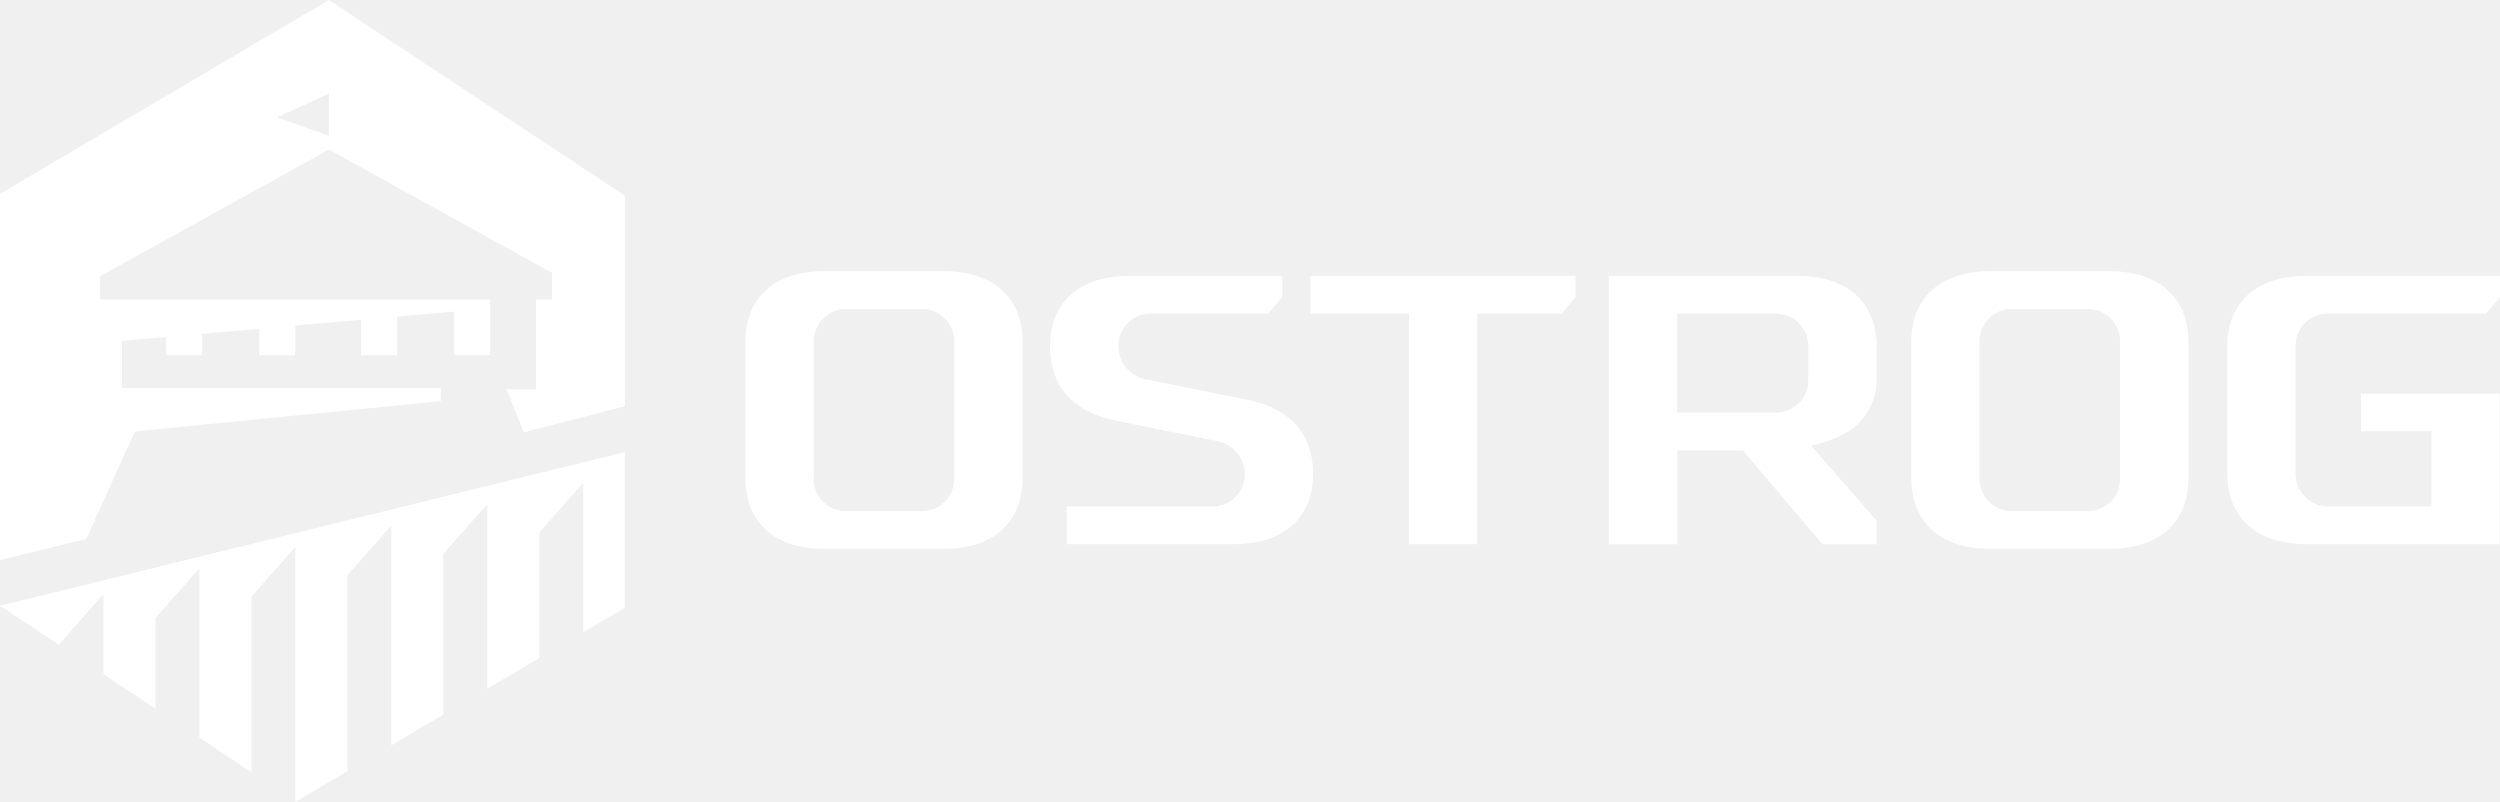
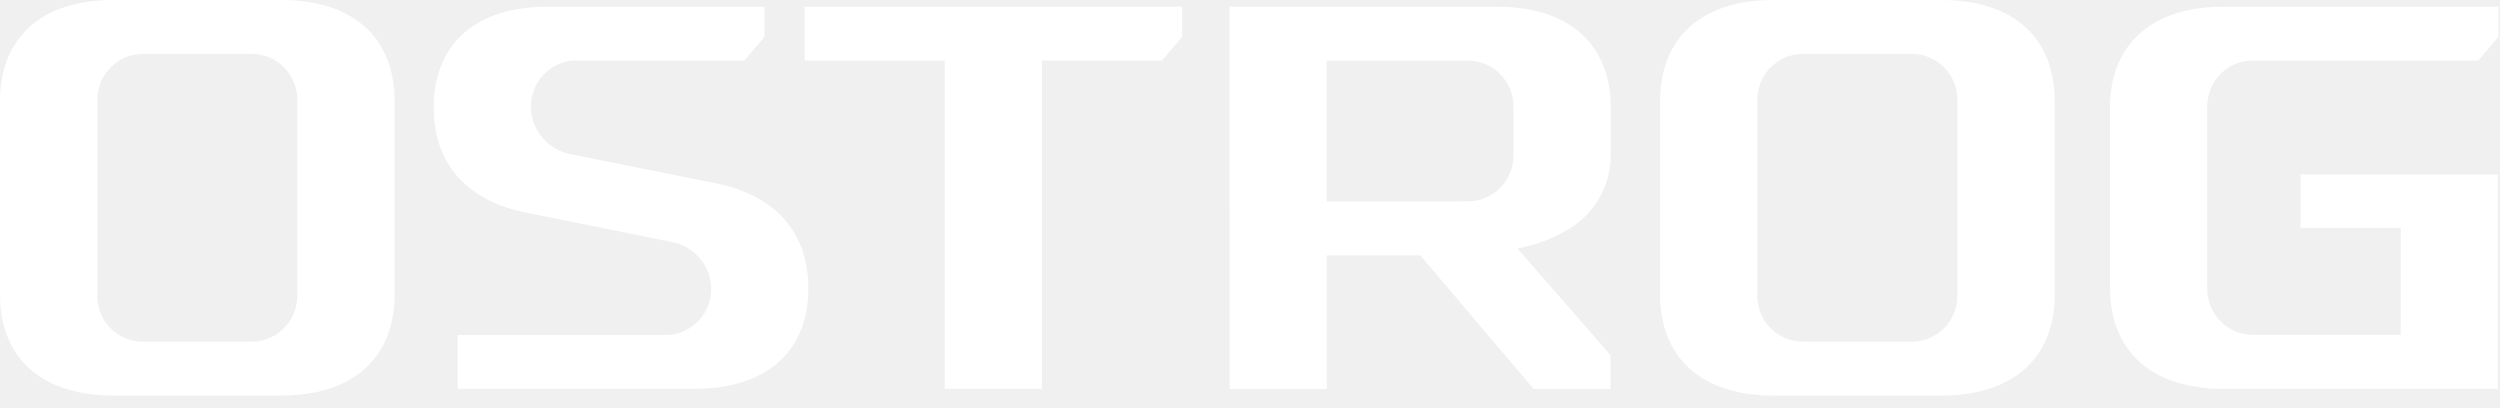
- <svg xmlns="http://www.w3.org/2000/svg" width="131px" height="42px" viewBox="0 0 131 42" version="1.1">
+ <svg xmlns="http://www.w3.org/2000/svg" width="92px" height="15px" viewBox="0 0 92 15" version="1.1">
  <defs />
-   <g id="Symbols" stroke="none" stroke-width="1" fill="none" fill-rule="evenodd">
-     <g id="Шапка" transform="translate(-170, -7)" fill="#FFFFFF">
-       <g id="Ostrog_logo">
-         <g transform="translate(170, 7)">
-           <path d="M39.06,17.92 C39.06,15.668 40.509,14.207 43.235,14.207 L49.407,14.207 C52.133,14.207 53.582,15.668 53.582,17.92 L53.582,25.051 C53.582,27.303 52.133,28.764 49.407,28.764 L43.235,28.764 C40.509,28.764 39.06,27.303 39.06,25.051 L39.06,17.92 Z M42.637,25.051 C42.626,25.513 42.804,25.96 43.128,26.286 C43.452,26.613 43.895,26.792 44.354,26.781 L48.284,26.781 C48.742,26.792 49.185,26.613 49.509,26.286 C49.833,25.959 50.011,25.513 50.001,25.051 L50.001,17.92 C50.011,17.458 49.833,17.012 49.509,16.685 C49.185,16.358 48.742,16.179 48.284,16.19 L44.359,16.19 C43.901,16.179 43.458,16.358 43.133,16.685 C42.809,17.012 42.632,17.458 42.642,17.92 L42.642,25.051 L42.637,25.051 Z M100.152,17.92 C100.152,15.668 101.601,14.207 104.328,14.207 L110.499,14.207 C113.225,14.207 114.674,15.668 114.674,17.92 L114.674,25.051 C114.674,27.303 113.225,28.764 110.499,28.764 L104.328,28.764 C101.601,28.764 100.152,27.303 100.152,25.051 L100.152,17.92 Z M103.729,25.051 C103.719,25.513 103.896,25.96 104.22,26.286 C104.545,26.613 104.988,26.792 105.446,26.781 L109.375,26.781 C109.834,26.792 110.277,26.613 110.601,26.286 C110.925,25.96 111.103,25.513 111.092,25.051 L111.092,17.92 C111.103,17.458 110.925,17.012 110.601,16.685 C110.277,16.358 109.834,16.179 109.375,16.19 L105.446,16.19 C104.988,16.179 104.545,16.358 104.22,16.685 C103.896,17.012 103.719,17.458 103.729,17.92 L103.729,25.051 Z M58.213,21.989 C56.248,21.517 55.021,20.259 55.021,18.153 L55.021,18.168 C55.021,15.915 56.47,14.455 59.196,14.455 L67.193,14.455 L67.193,15.566 L66.457,16.431 L60.317,16.431 C59.858,16.421 59.415,16.6 59.091,16.926 C58.767,17.253 58.589,17.699 58.6,18.161 L58.6,18.154 C58.617,19.011 59.235,19.737 60.074,19.884 L65.615,20.997 C67.58,21.469 68.807,22.727 68.807,24.833 L68.807,24.802 C68.807,27.054 67.358,28.515 64.632,28.515 L55.902,28.515 L55.902,26.537 L63.516,26.537 C63.975,26.547 64.417,26.368 64.742,26.041 C65.066,25.715 65.243,25.269 65.233,24.807 L65.233,24.838 C65.216,23.98 64.598,23.255 63.759,23.108 L58.213,21.989 Z M68.671,14.455 L82.562,14.455 L82.562,15.566 L81.825,16.431 L77.404,16.431 L77.404,28.516 L73.827,28.516 L73.827,16.435 L68.669,16.435 L68.669,14.455 L68.671,14.455 Z M84.306,28.516 L84.306,14.455 L94.162,14.455 C96.887,14.455 98.337,15.915 98.337,18.168 L98.337,19.886 C98.346,21.086 97.681,22.188 96.62,22.732 C96.086,23.033 95.505,23.242 94.903,23.351 L98.331,27.283 L98.331,28.521 L95.501,28.521 L91.326,23.603 L87.887,23.603 L87.887,28.521 L84.311,28.521 L84.306,28.516 Z M87.882,21.618 L93.04,21.618 C93.499,21.628 93.941,21.45 94.266,21.123 C94.59,20.796 94.768,20.35 94.757,19.888 L94.757,18.168 C94.768,17.706 94.59,17.259 94.266,16.933 C93.941,16.606 93.499,16.427 93.04,16.438 L87.882,16.438 L87.882,21.622 L87.882,21.618 Z M123.719,22.608 L123.719,20.628 L130.98,20.628 L130.98,28.516 L120.883,28.516 C118.157,28.516 116.708,27.056 116.708,24.803 L116.708,18.168 C116.708,15.915 118.157,14.455 120.883,14.455 L131,14.455 L131,15.566 L130.263,16.431 L122.004,16.431 C121.545,16.421 121.102,16.6 120.778,16.926 C120.454,17.253 120.276,17.699 120.287,18.161 L120.287,24.798 C120.276,25.26 120.454,25.706 120.778,26.033 C121.102,26.36 121.545,26.539 122.004,26.528 L127.407,26.528 L127.407,22.596 L123.723,22.596 L123.719,22.608 Z M0.005,10.155 L0.005,29.343 L4.518,28.242 L7.07,22.607 L9.801,22.336 L11.268,22.191 L13.297,21.989 L14.084,21.91 L23.098,21.025 L23.098,20.333 L6.388,20.333 L6.388,17.863 L8.064,17.716 L8.707,17.659 L8.707,18.616 L10.593,18.616 L10.593,17.491 L13.168,17.265 L13.582,17.229 L13.582,18.616 L15.469,18.616 L15.469,17.06 L18.928,16.756 L18.928,18.614 L20.814,18.614 L20.814,16.589 L21.498,16.528 L23.8,16.326 L23.8,18.614 L25.686,18.614 L25.686,15.694 L5.24,15.694 L5.24,14.475 L14.753,9.214 L17.241,7.837 L28.928,14.301 L28.928,15.693 L28.089,15.693 L28.089,20.398 L26.535,20.398 L27.453,22.655 L32.742,21.29 L32.742,10.26 L17.237,0 L0.005,10.155 Z M17.237,7.123 L14.523,6.147 L17.237,4.897 L17.237,7.123 L17.237,7.123 Z M32.739,23.69 L32.739,31.845 L30.563,33.128 L30.563,25.301 L28.267,27.896 L28.267,34.477 L25.535,36.086 L25.535,26.419 L23.237,29.014 L23.237,37.445 L20.506,39.052 L20.506,27.54 L18.207,30.135 L18.207,40.408 L15.503,42 L15.477,41.983 L15.477,28.658 L13.181,31.254 L13.181,40.463 L10.449,38.654 L10.449,29.779 L8.151,32.374 L8.151,37.135 L5.42,35.326 L5.42,31.137 L3.122,33.732 L3.122,33.811 L0,31.742 L32.739,23.69 Z" id="svg/header/Ostrog_logo" />
+   <g id="320" stroke="none" stroke-width="1" fill="none" fill-rule="evenodd">
+     <g id="png_2.0/ostrog_2.0_text_page_320_01" transform="translate(-114, -18)" fill="#FFFFFF">
+       <g id="Шапка">
+         <g id="Ostrog_logo" transform="translate(114, 18)">
+           <path d="M0,3.713 C0,1.46 1.448,0 4.175,0 L10.346,0 C13.072,0 14.522,1.46 14.522,3.713 L14.522,10.844 C14.522,13.096 13.072,14.557 10.346,14.557 L4.175,14.557 C1.448,14.557 0,13.096 0,10.844 L0,3.713 Z M4.068,12.079 C4.392,12.406 4.835,12.585 5.293,12.574 L9.223,12.574 C9.682,12.584 10.125,12.405 10.449,12.079 C10.773,11.752 10.951,11.306 10.94,10.844 L10.94,3.713 C10.951,3.251 10.773,2.805 10.449,2.478 C10.125,2.151 9.682,1.972 9.223,1.983 L5.299,1.983 C4.84,1.972 4.398,2.151 4.073,2.478 C3.749,2.804 3.571,3.251 3.582,3.713 L3.582,10.844 C3.566,11.306 3.743,11.752 4.068,12.079 Z M61.092,3.713 C61.092,1.46 62.541,0 65.267,0 L71.439,0 C74.165,0 75.614,1.46 75.614,3.713 L75.614,10.844 C75.614,13.096 74.165,14.557 71.439,14.557 L65.267,14.557 C62.541,14.557 61.092,13.096 61.092,10.844 L61.092,3.713 Z M65.16,12.079 C65.484,12.406 65.927,12.585 66.386,12.574 L70.315,12.574 C70.774,12.585 71.216,12.406 71.541,12.079 C71.865,11.752 72.042,11.306 72.032,10.844 L72.032,3.713 C72.042,3.251 71.865,2.804 71.541,2.478 C71.216,2.151 70.774,1.972 70.315,1.983 L66.386,1.983 C65.927,1.972 65.484,2.151 65.16,2.478 C64.836,2.804 64.658,3.251 64.669,3.713 L64.669,10.844 C64.658,11.306 64.836,11.752 65.16,12.079 Z M19.153,7.782 C17.188,7.31 15.961,6.051 15.961,3.945 C15.961,1.708 17.41,0.248 20.136,0.248 L28.133,0.248 L28.133,1.359 L27.396,2.224 L21.256,2.224 C20.798,2.213 20.355,2.392 20.031,2.719 C19.706,3.046 19.529,3.492 19.539,3.954 C19.557,4.804 20.175,5.529 21.014,5.676 L26.554,6.79 C28.519,7.262 29.747,8.52 29.747,10.626 C29.747,12.847 28.298,14.307 25.572,14.307 L16.842,14.307 L16.842,12.329 L24.456,12.329 C24.914,12.34 25.357,12.161 25.681,11.834 C26.006,11.507 26.183,11.061 26.173,10.599 C26.156,9.773 25.538,9.048 24.699,8.901 L19.153,7.782 Z M43.501,0.248 L43.501,1.359 L42.765,2.224 L38.344,2.224 L38.344,14.309 L34.767,14.309 L34.767,2.228 L29.609,2.228 L29.609,0.248 L43.501,0.248 Z M45.246,0.248 L55.101,0.248 C57.827,0.248 59.276,1.708 59.276,3.96 L59.276,5.679 C59.285,6.879 58.621,7.981 57.559,8.525 C57.025,8.826 56.445,9.035 55.843,9.144 L59.271,13.076 L59.271,14.314 L56.44,14.314 L52.265,9.395 L48.827,9.395 L48.827,14.314 L45.25,14.314 L45.246,0.248 Z M53.98,7.41 C54.438,7.421 54.881,7.242 55.205,6.915 C55.53,6.589 55.707,6.142 55.697,5.68 L55.697,3.96 C55.707,3.498 55.53,3.052 55.205,2.725 C54.881,2.398 54.438,2.22 53.98,2.23 L48.822,2.23 L48.822,7.414 L53.98,7.41 Z M84.659,6.421 L91.92,6.421 L91.92,14.309 L81.823,14.309 C79.097,14.309 77.648,12.848 77.648,10.596 L77.648,3.96 C77.648,1.708 79.097,0.248 81.823,0.248 L91.94,0.248 L91.94,1.359 L91.202,2.224 L82.943,2.224 C82.485,2.213 82.042,2.392 81.718,2.719 C81.393,3.046 81.216,3.492 81.226,3.954 L81.226,10.591 C81.216,11.053 81.393,11.499 81.718,11.826 C82.042,12.153 82.485,12.331 82.943,12.321 L88.347,12.321 L88.347,8.389 L84.663,8.389 L84.659,6.421 Z" id="svg_2.0/text_page_320/Ostrog_logo" />
        </g>
      </g>
    </g>
  </g>
</svg>
